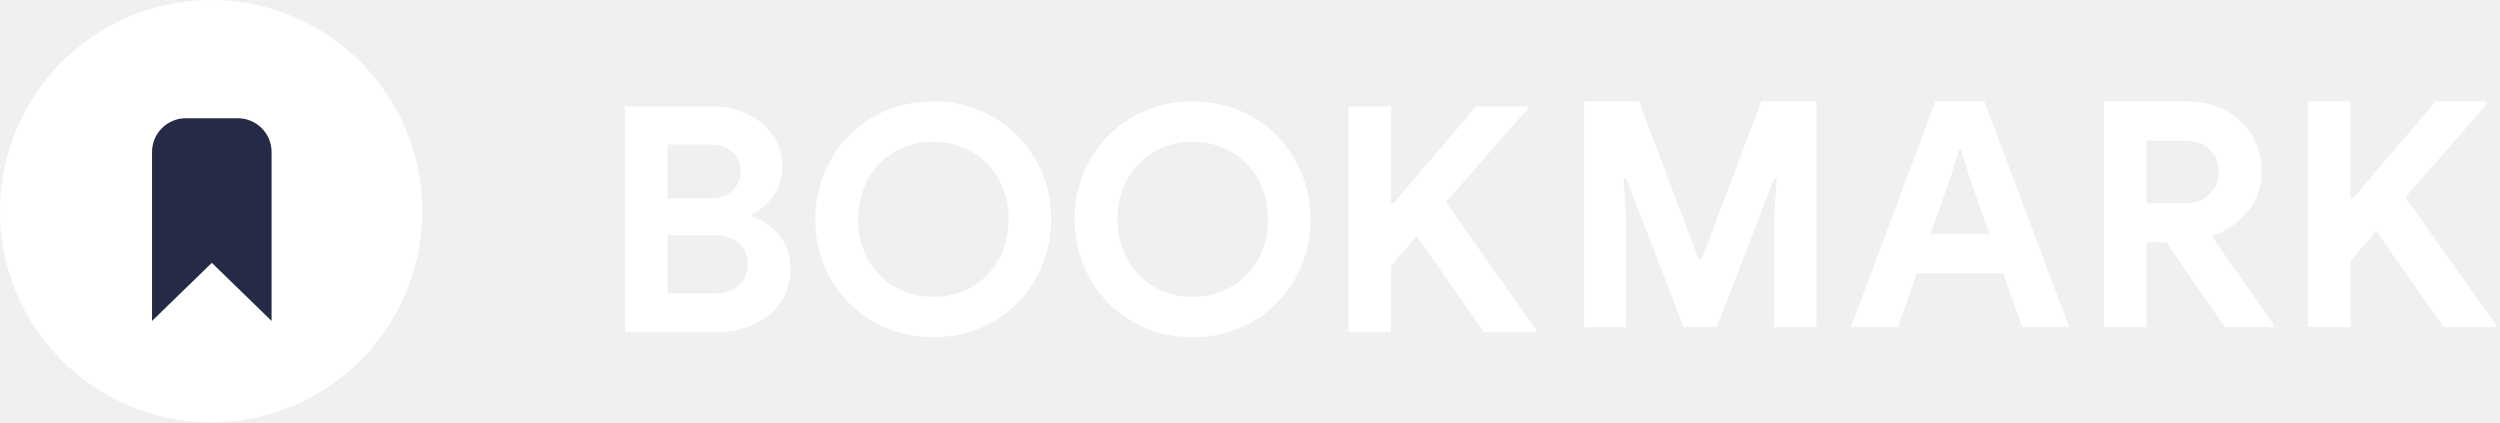
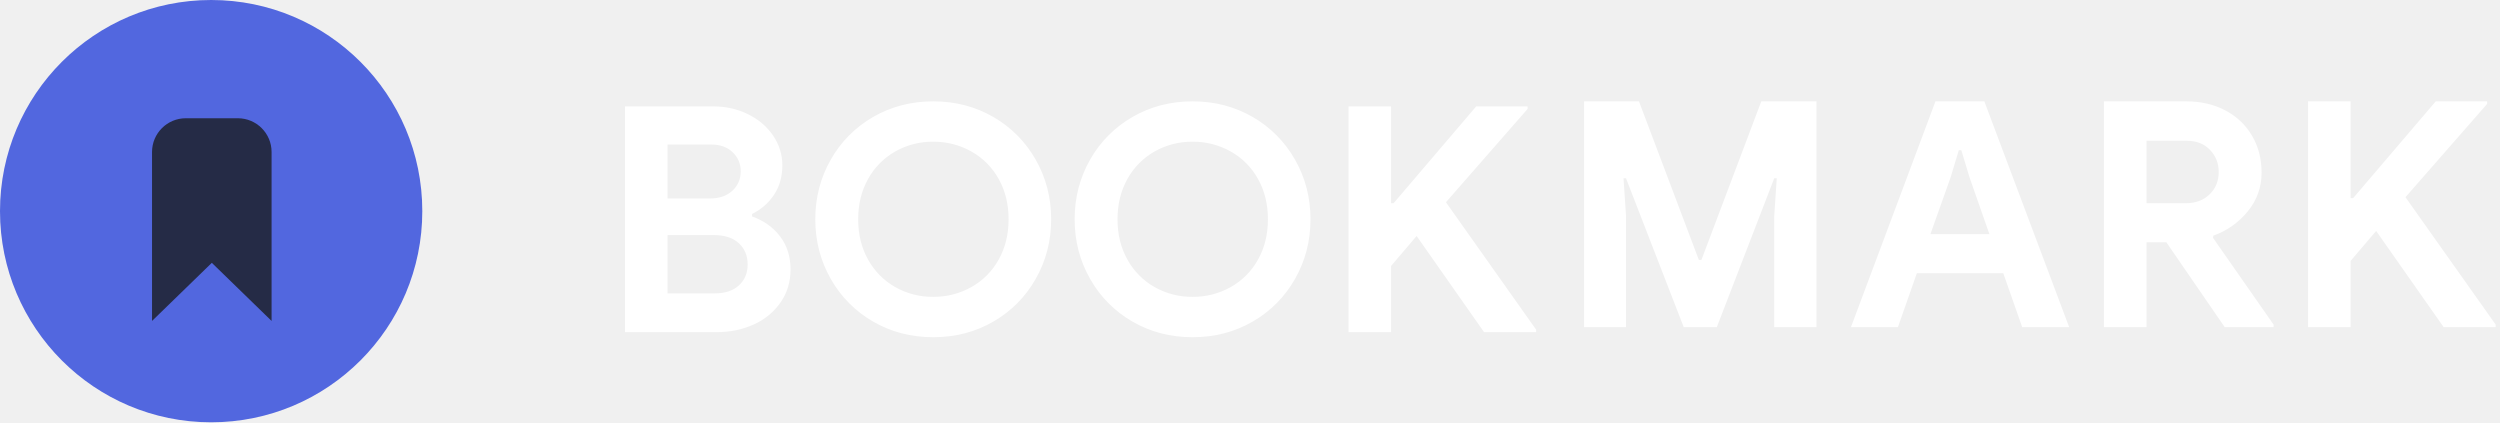
<svg xmlns="http://www.w3.org/2000/svg" width="148" height="25">
  <g fill="none" fill-rule="evenodd">
    <path fill="#fff" fill-rule="nonzero" d="M37 6.299h5.227c.746 0 1.434.155 2.062.466.629.311 1.123.735 1.484 1.27s.542 1.12.542 1.754c0 .672-.165 1.254-.495 1.746-.33.491-.762.868-1.297 1.129v.15c.697.248 1.25.643 1.661 1.185.41.541.616 1.191.616 1.95 0 .735-.196 1.385-.588 1.951a3.817 3.817 0 0 1-1.587 1.307c-.665.305-1.403.457-2.212.457H37V6.299zm5.04 5.45c.548 0 .986-.152 1.316-.457.33-.305.495-.688.495-1.148 0-.448-.159-.824-.476-1.13-.318-.304-.738-.457-1.26-.457H39.52v3.192h2.52zm.28 5.619c.61 0 1.086-.159 1.428-.476.342-.317.513-.731.513-1.241 0-.51-.174-.927-.522-1.251-.349-.324-.847-.485-1.494-.485H39.52v3.453h2.8zm12.927 2.595c-1.307 0-2.492-.308-3.556-.924a6.711 6.711 0 0 1-2.511-2.53c-.61-1.07-.915-2.246-.915-3.528 0-1.281.305-2.457.915-3.528a6.711 6.711 0 0 1 2.51-2.529C52.756 6.308 53.94 6 55.248 6c1.306 0 2.492.308 3.556.924a6.711 6.711 0 0 1 2.51 2.53c.61 1.07.915 2.246.915 3.527 0 1.282-.305 2.458-.915 3.528a6.711 6.711 0 0 1-2.51 2.53c-1.064.616-2.25.924-3.556.924zm0-2.39a4.52 4.52 0 0 0 2.258-.578 4.177 4.177 0 0 0 1.615-1.624c.392-.697.588-1.494.588-2.39 0-.896-.196-1.692-.588-2.389a4.177 4.177 0 0 0-1.615-1.624 4.52 4.52 0 0 0-2.258-.579 4.47 4.47 0 0 0-2.25.579 4.195 4.195 0 0 0-1.605 1.624c-.392.697-.588 1.493-.588 2.39 0 .895.196 1.692.588 2.389a4.195 4.195 0 0 0 1.605 1.624 4.47 4.47 0 0 0 2.25.578zm15.353 2.39c-1.307 0-2.492-.308-3.556-.924a6.711 6.711 0 0 1-2.51-2.53c-.61-1.07-.915-2.246-.915-3.528 0-1.281.305-2.457.914-3.528a6.711 6.711 0 0 1 2.511-2.529C68.108 6.308 69.294 6 70.6 6c1.307 0 2.492.308 3.556.924a6.711 6.711 0 0 1 2.51 2.53c.61 1.07.915 2.246.915 3.527 0 1.282-.305 2.458-.914 3.528a6.711 6.711 0 0 1-2.511 2.53c-1.064.616-2.25.924-3.556.924zm0-2.39a4.52 4.52 0 0 0 2.259-.578 4.177 4.177 0 0 0 1.614-1.624c.392-.697.588-1.494.588-2.39 0-.896-.196-1.692-.588-2.389a4.177 4.177 0 0 0-1.614-1.624 4.52 4.52 0 0 0-2.259-.579 4.47 4.47 0 0 0-2.25.579 4.195 4.195 0 0 0-1.605 1.624c-.392.697-.588 1.493-.588 2.39 0 .895.196 1.692.588 2.389a4.195 4.195 0 0 0 1.606 1.624 4.47 4.47 0 0 0 2.249.578zM79.83 6.3h2.52v5.73h.15l4.89-5.73h3.043v.149L85.6 11.973l5.338 7.542v.149h-3.08l-3.994-5.693-1.512 1.773v3.92h-2.52V6.299zM93.779 6h3.248l3.546 9.39h.15L104.268 6h3.267v13.365h-2.501v-6.589l.15-2.221h-.15l-3.398 8.81h-1.96l-3.416-8.81h-.149l.15 2.221v6.59h-2.483V6zm20.8 0h2.894l5.021 13.365h-2.781l-1.12-3.192h-5.115l-1.12 3.192h-2.781L114.579 6zm3.193 7.859l-1.176-3.36-.486-1.606h-.149l-.485 1.606-1.195 3.36h3.49zM124.553 6h4.872c.871 0 1.646.18 2.324.541.678.361 1.204.862 1.577 1.503.374.64.56 1.366.56 2.175 0 .858-.27 1.62-.812 2.286a4.617 4.617 0 0 1-2.044 1.447l-.018.13 3.584 5.134v.15h-2.894l-3.453-5.022h-1.176v5.021h-2.52V6zm4.853 6.03c.573 0 1.04-.175 1.4-.523.361-.349.542-.79.542-1.326 0-.51-.172-.945-.514-1.306-.342-.361-.806-.542-1.39-.542h-2.371v3.696h2.333zm7.23-6.03h2.52v5.73h.15l4.89-5.73h3.043v.15l-4.835 5.525 5.34 7.541v.15h-3.08l-3.996-5.694-1.512 1.773v3.92h-2.52V6z" />
    <g>
-       <circle fill="#fff" cx="12.5" cy="12.5" r="12.5" />
+       <circle fill="#5267DF" cx="12.5" cy="12.5" r="12.5" />
      <path d="M9 9v10l3.54-3.44L16.078 19V9a2 2 0 0 0-2-2H11a2 2 0 0 0-2 2z" fill="hsl(229, 31%, 21%)" />
    </g>
  </g>
</svg>
